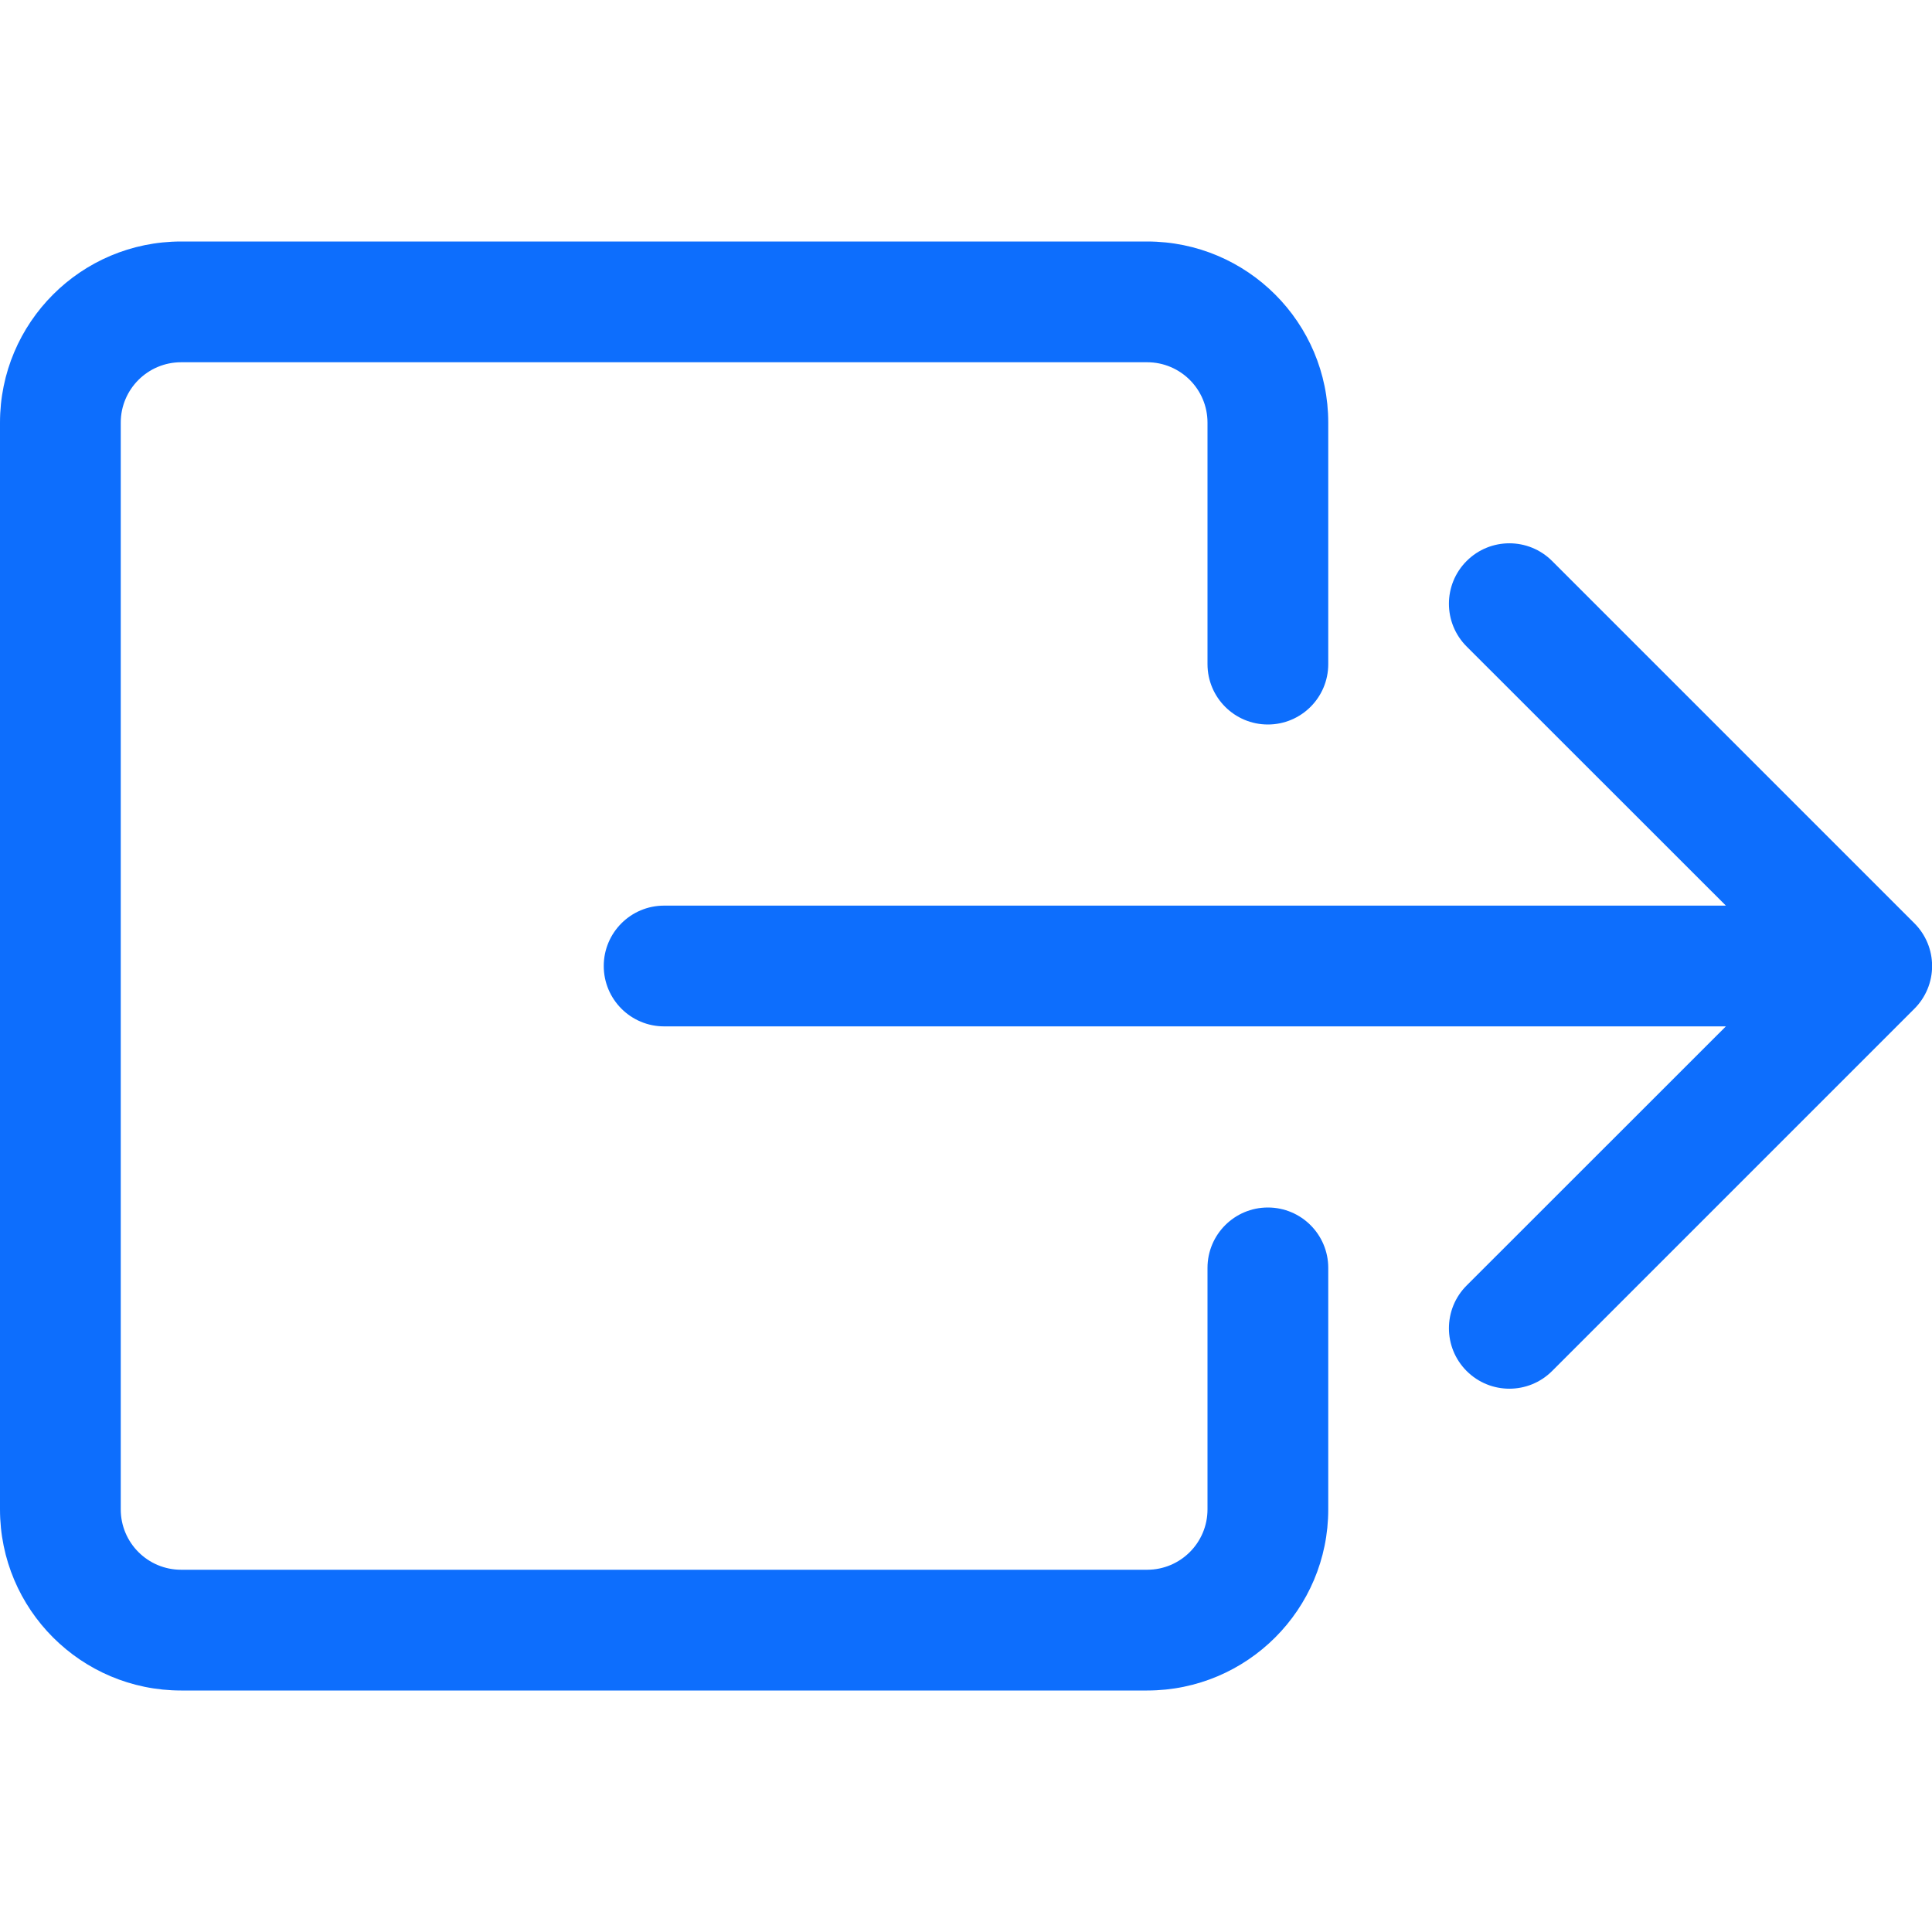
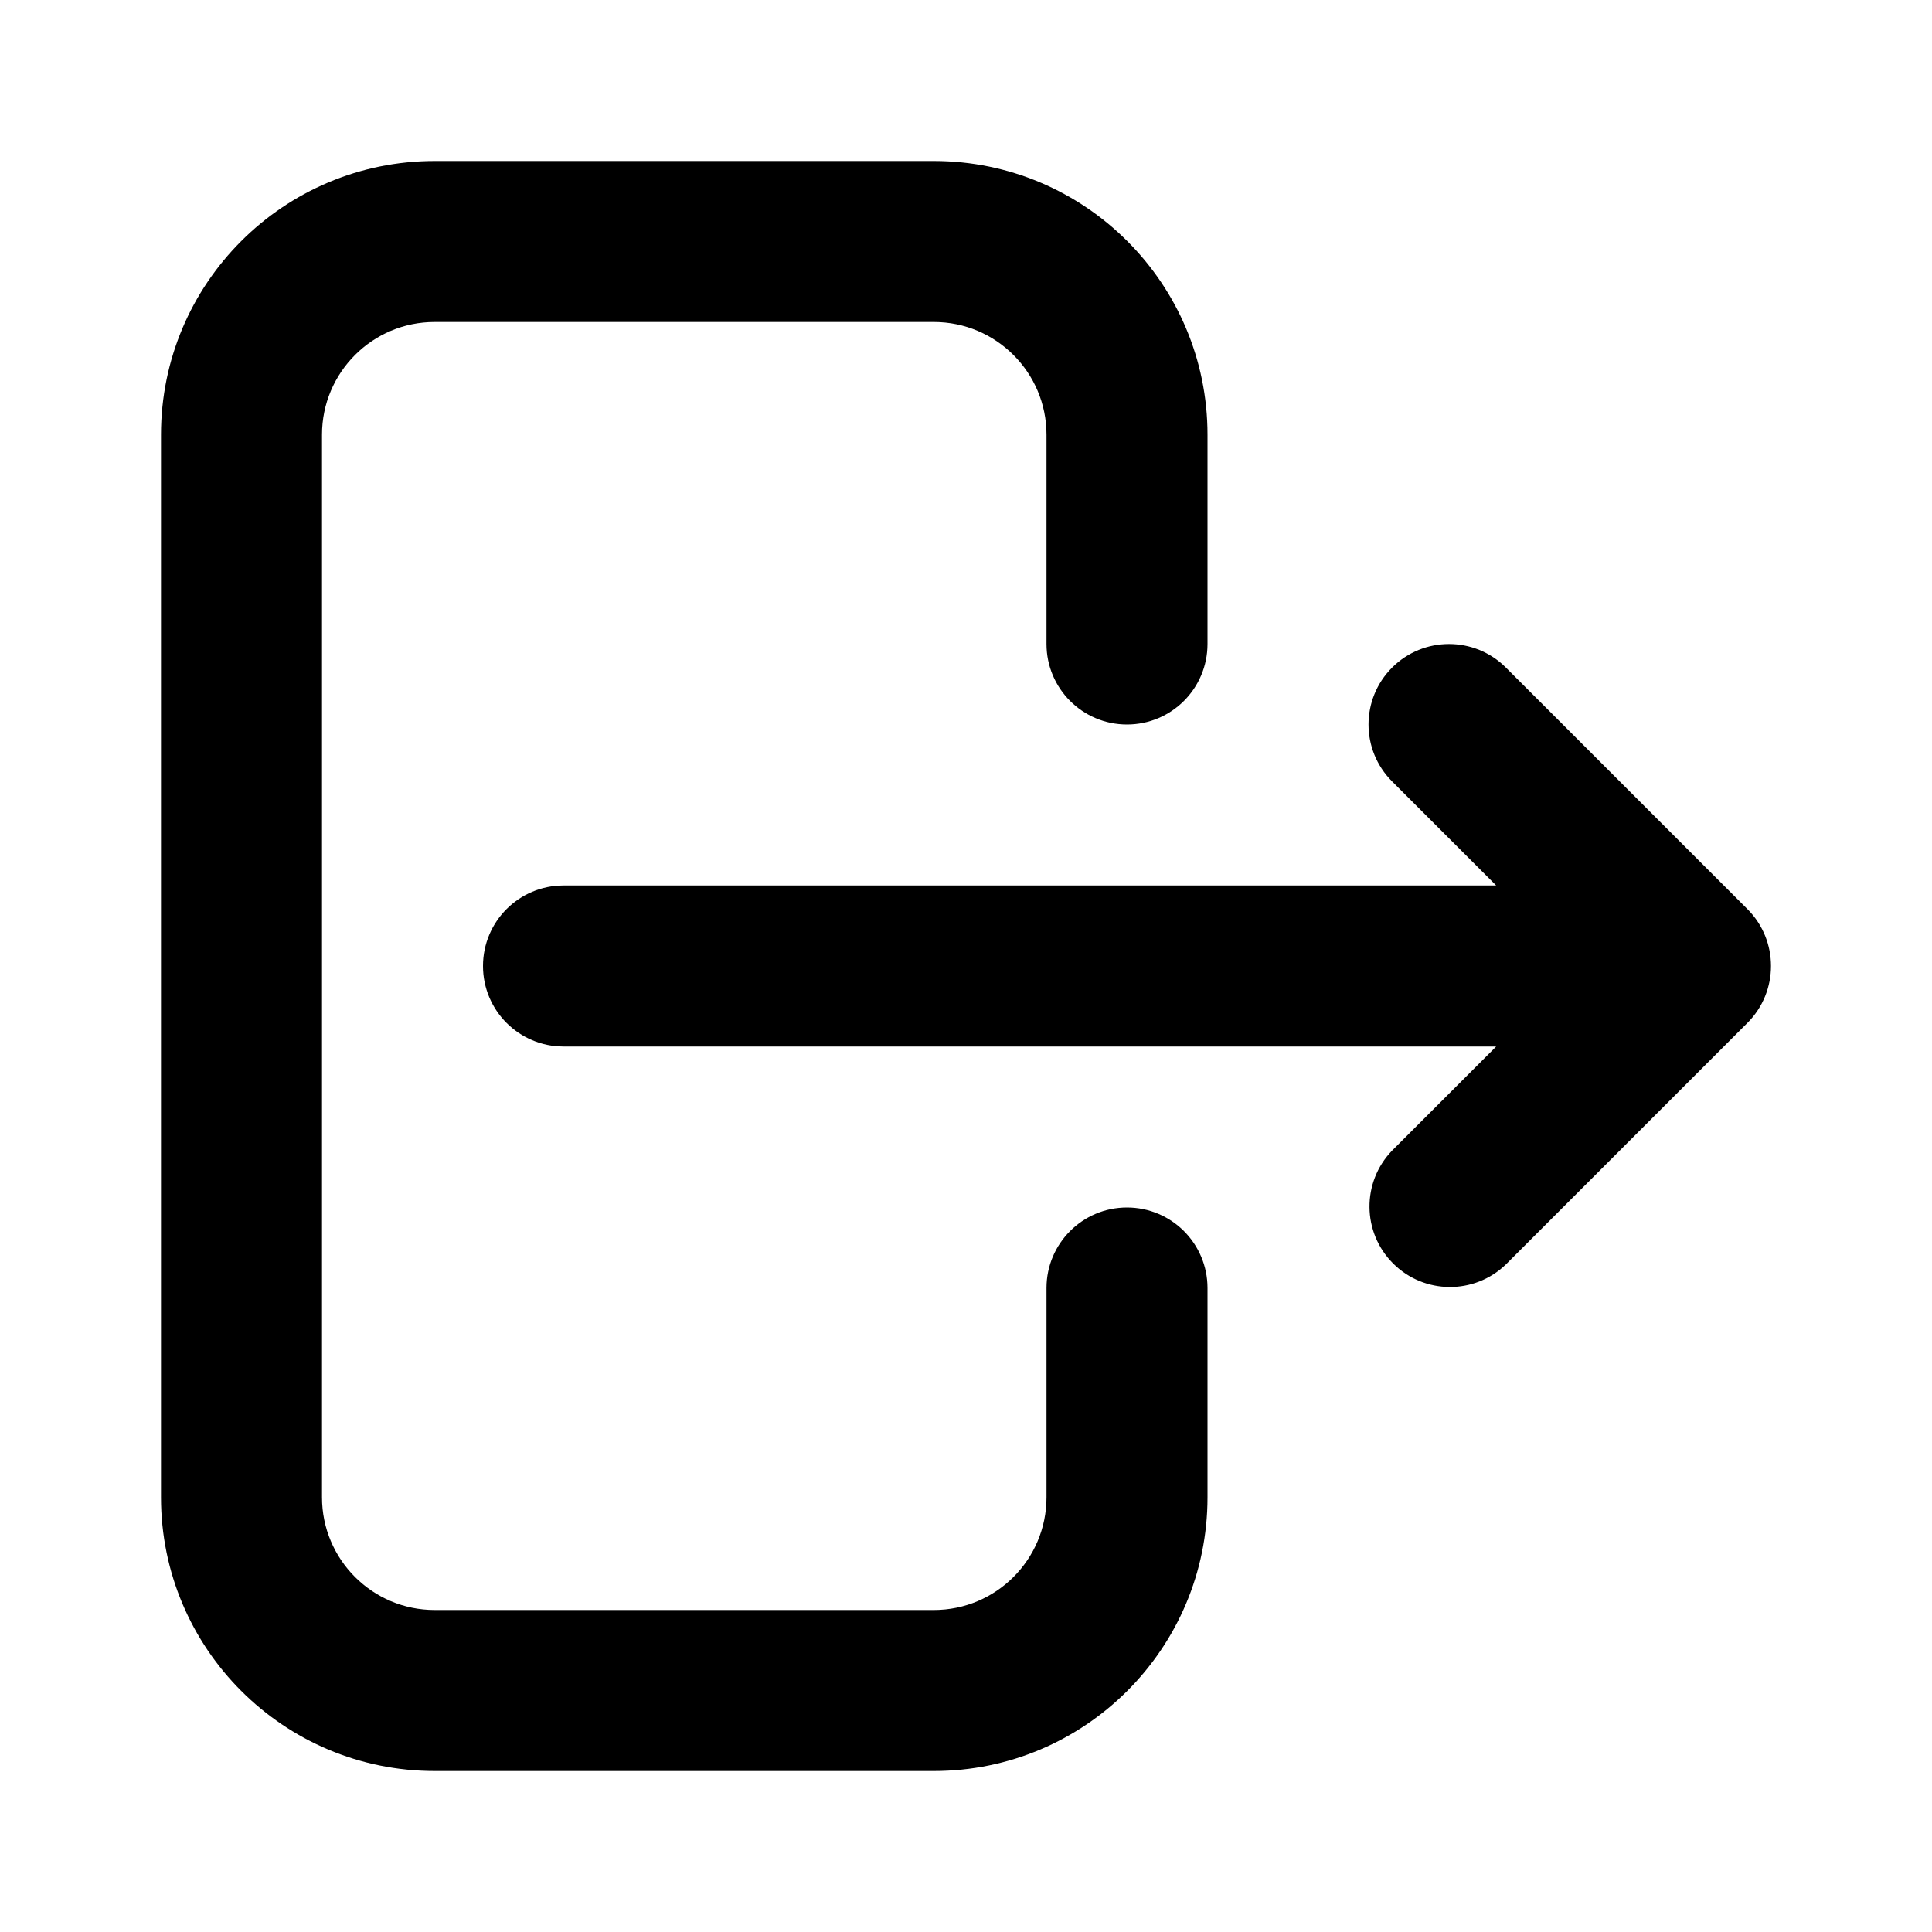
- <svg xmlns="http://www.w3.org/2000/svg" width="16" height="16" fill="#0d6efd" class="bi bi-box-arrow-right" viewBox="0 0 16 16">
-   <path fill-rule="evenodd" d="M10 12.5a.5.5 0 0 1-.5.5h-8a.5.5 0 0 1-.5-.5v-9a.5.5 0 0 1 .5-.5h8a.5.5 0 0 1 .5.5v2a.5.5 0 0 0 1 0v-2A1.5 1.5 0 0 0 9.5 2h-8A1.5 1.5 0 0 0 0 3.5v9A1.5 1.5 0 0 0 1.5 14h8a1.5 1.5 0 0 0 1.5-1.5v-2a.5.5 0 0 0-1 0z" />
-   <path fill-rule="evenodd" d="M15.854 8.354a.5.5 0 0 0 0-.708l-3-3a.5.5 0 0 0-.708.708L14.293 7.5H5.5a.5.5 0 0 0 0 1h8.793l-2.147 2.146a.5.5 0 0 0 .708.708z" />
+ <svg xmlns="http://www.w3.org/2000/svg" width="800px" height="800px" viewBox="0 0 24 24" fill="none">
+   <path d="M4 5.4A1.4 1.4 0 0 1 5.4 4h6.2A1.4 1.4 0 0 1 13 5.4V8a1 1 0 1 0 2 0V5.4A3.4 3.4 0 0 0 11.6 2H5.4A3.4 3.4 0 0 0 2 5.4v13.2A3.4 3.4 0 0 0 5.4 22h6.2a3.4 3.4 0 0 0 3.4-3.4V16a1 1 0 1 0-2 0v2.6a1.4 1.4 0 0 1-1.4 1.4H5.4A1.4 1.4 0 0 1 4 18.6V5.4Z" fill="#000000" />
+   <path d="M17.293 8.293a1 1 0 0 1 1.414 0l3 3a1 1 0 0 1 0 1.414l-3 3a1 1 0 0 1-1.414-1.414L18.586 13H7a1 1 0 1 1 0-2h11.586l-1.293-1.293a1 1 0 0 1 0-1.414Z" fill="#000000" />
</svg>
